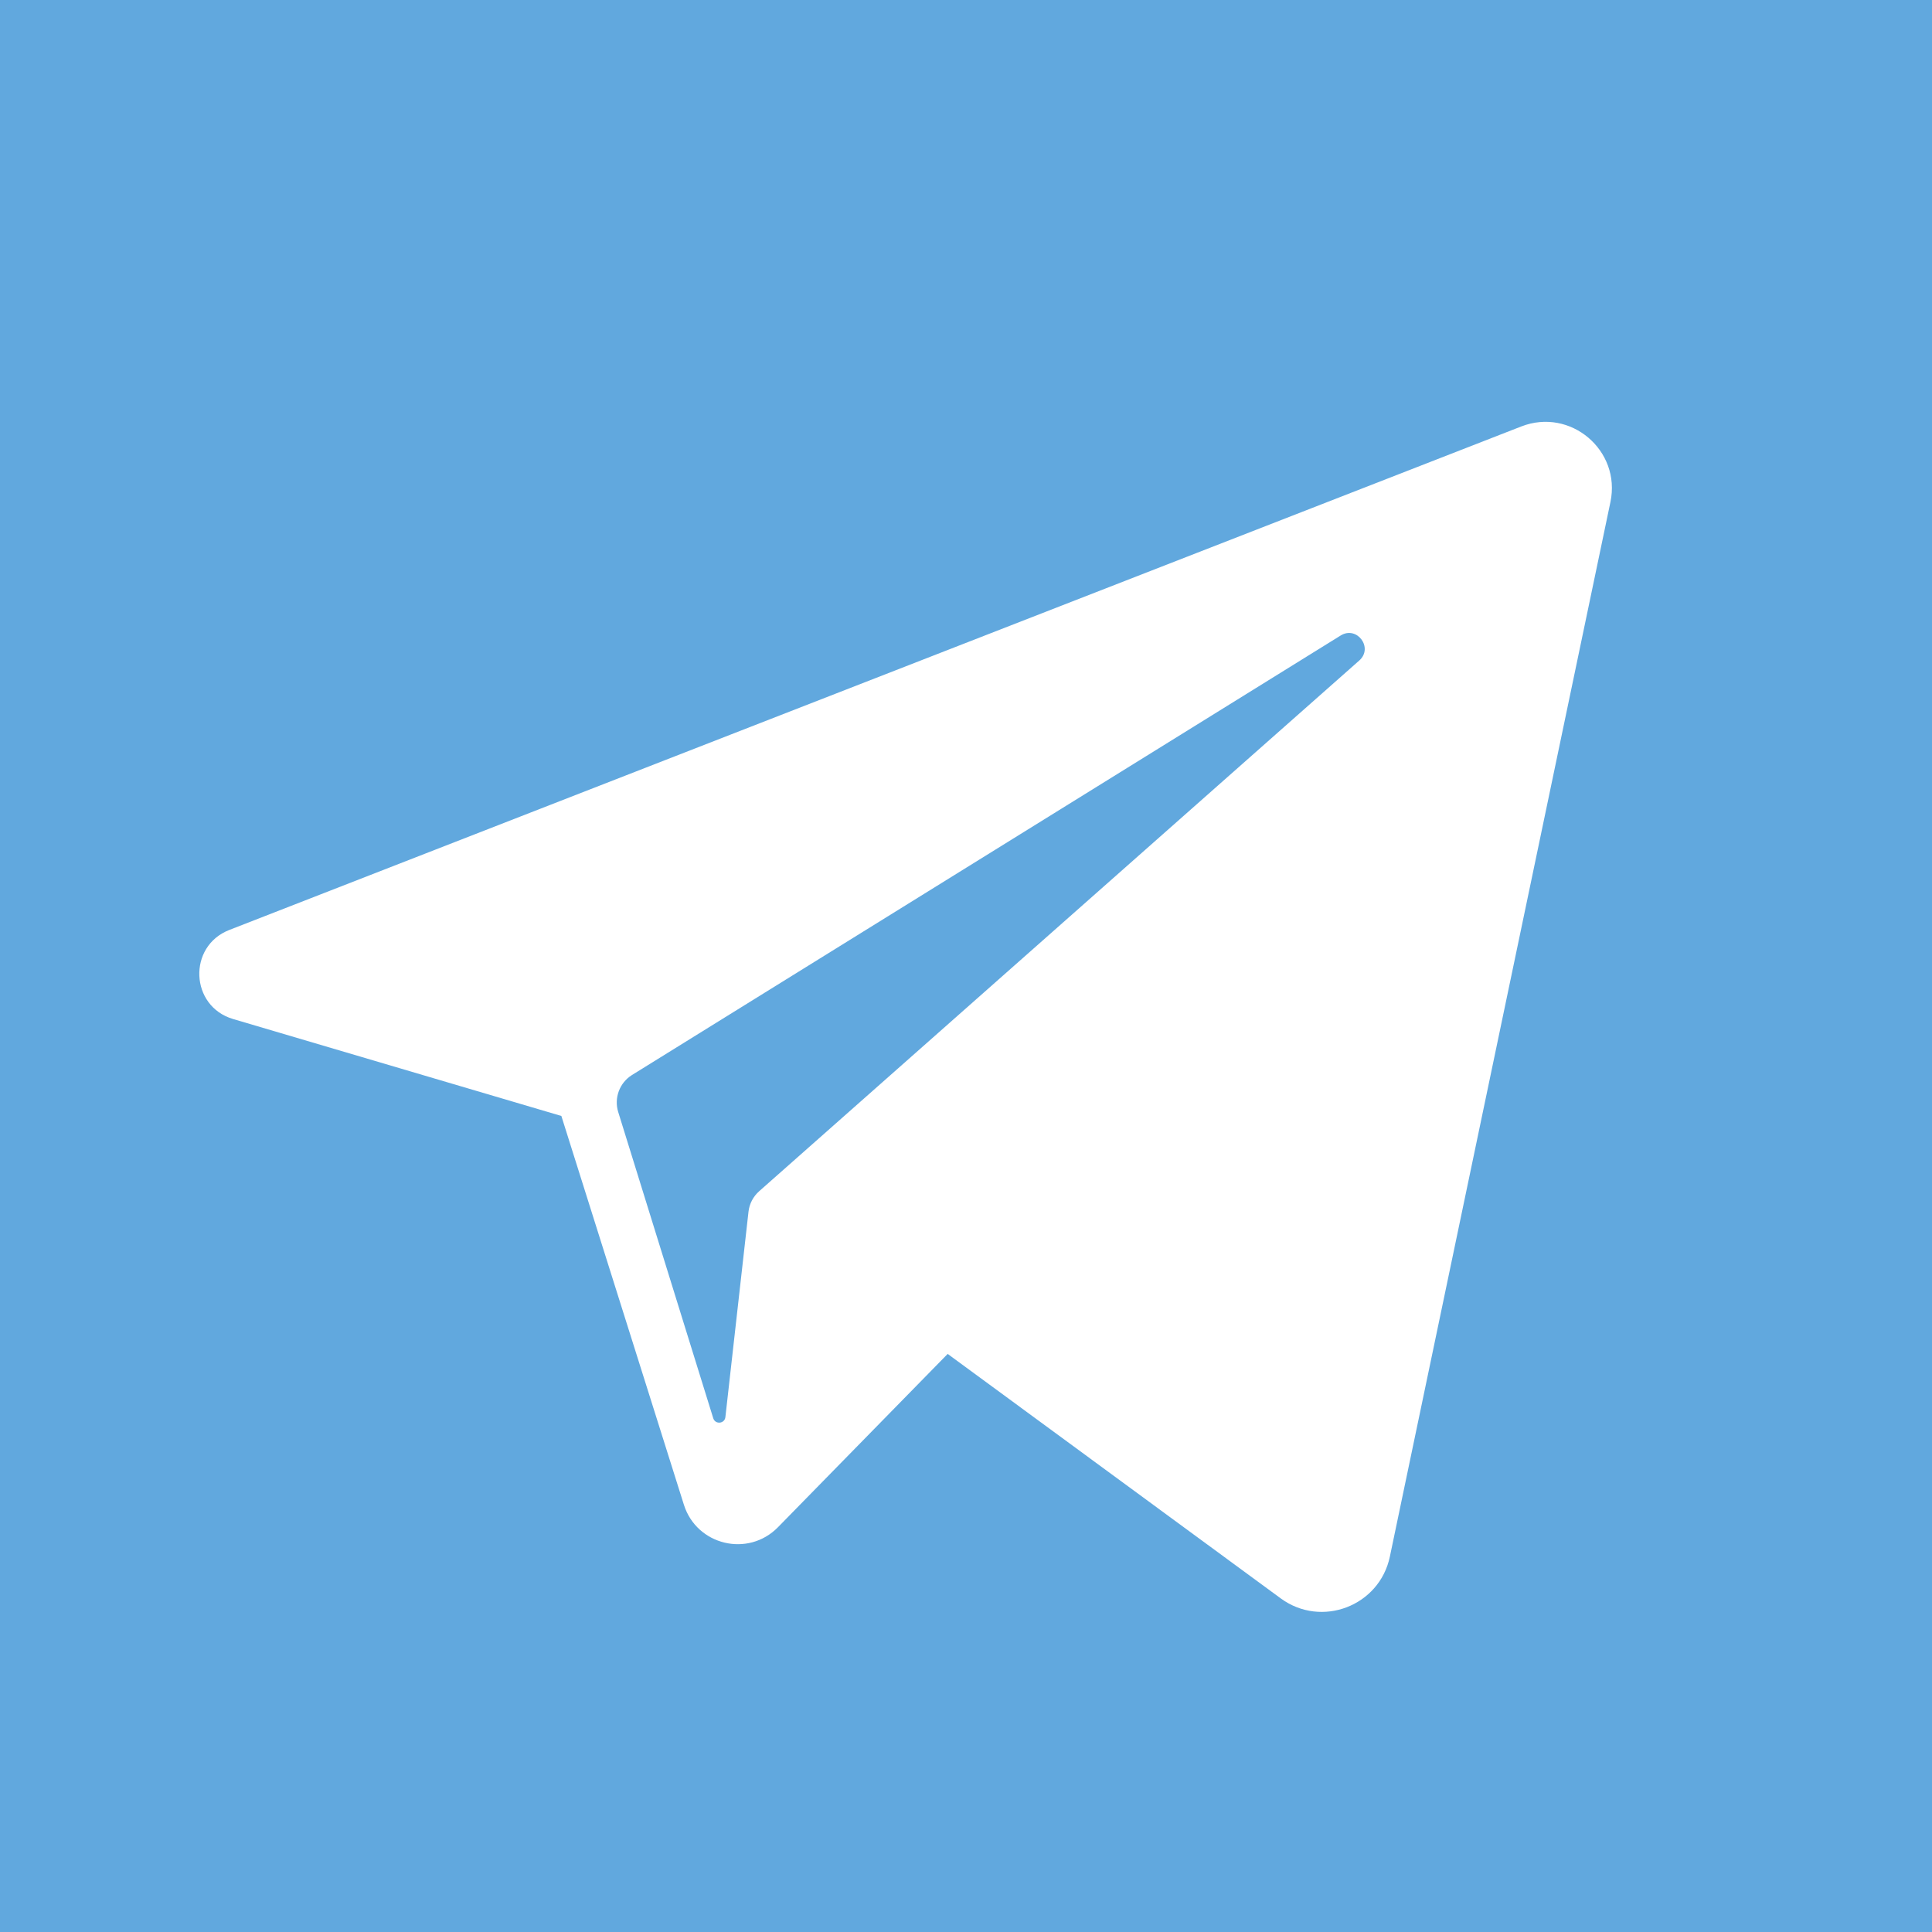
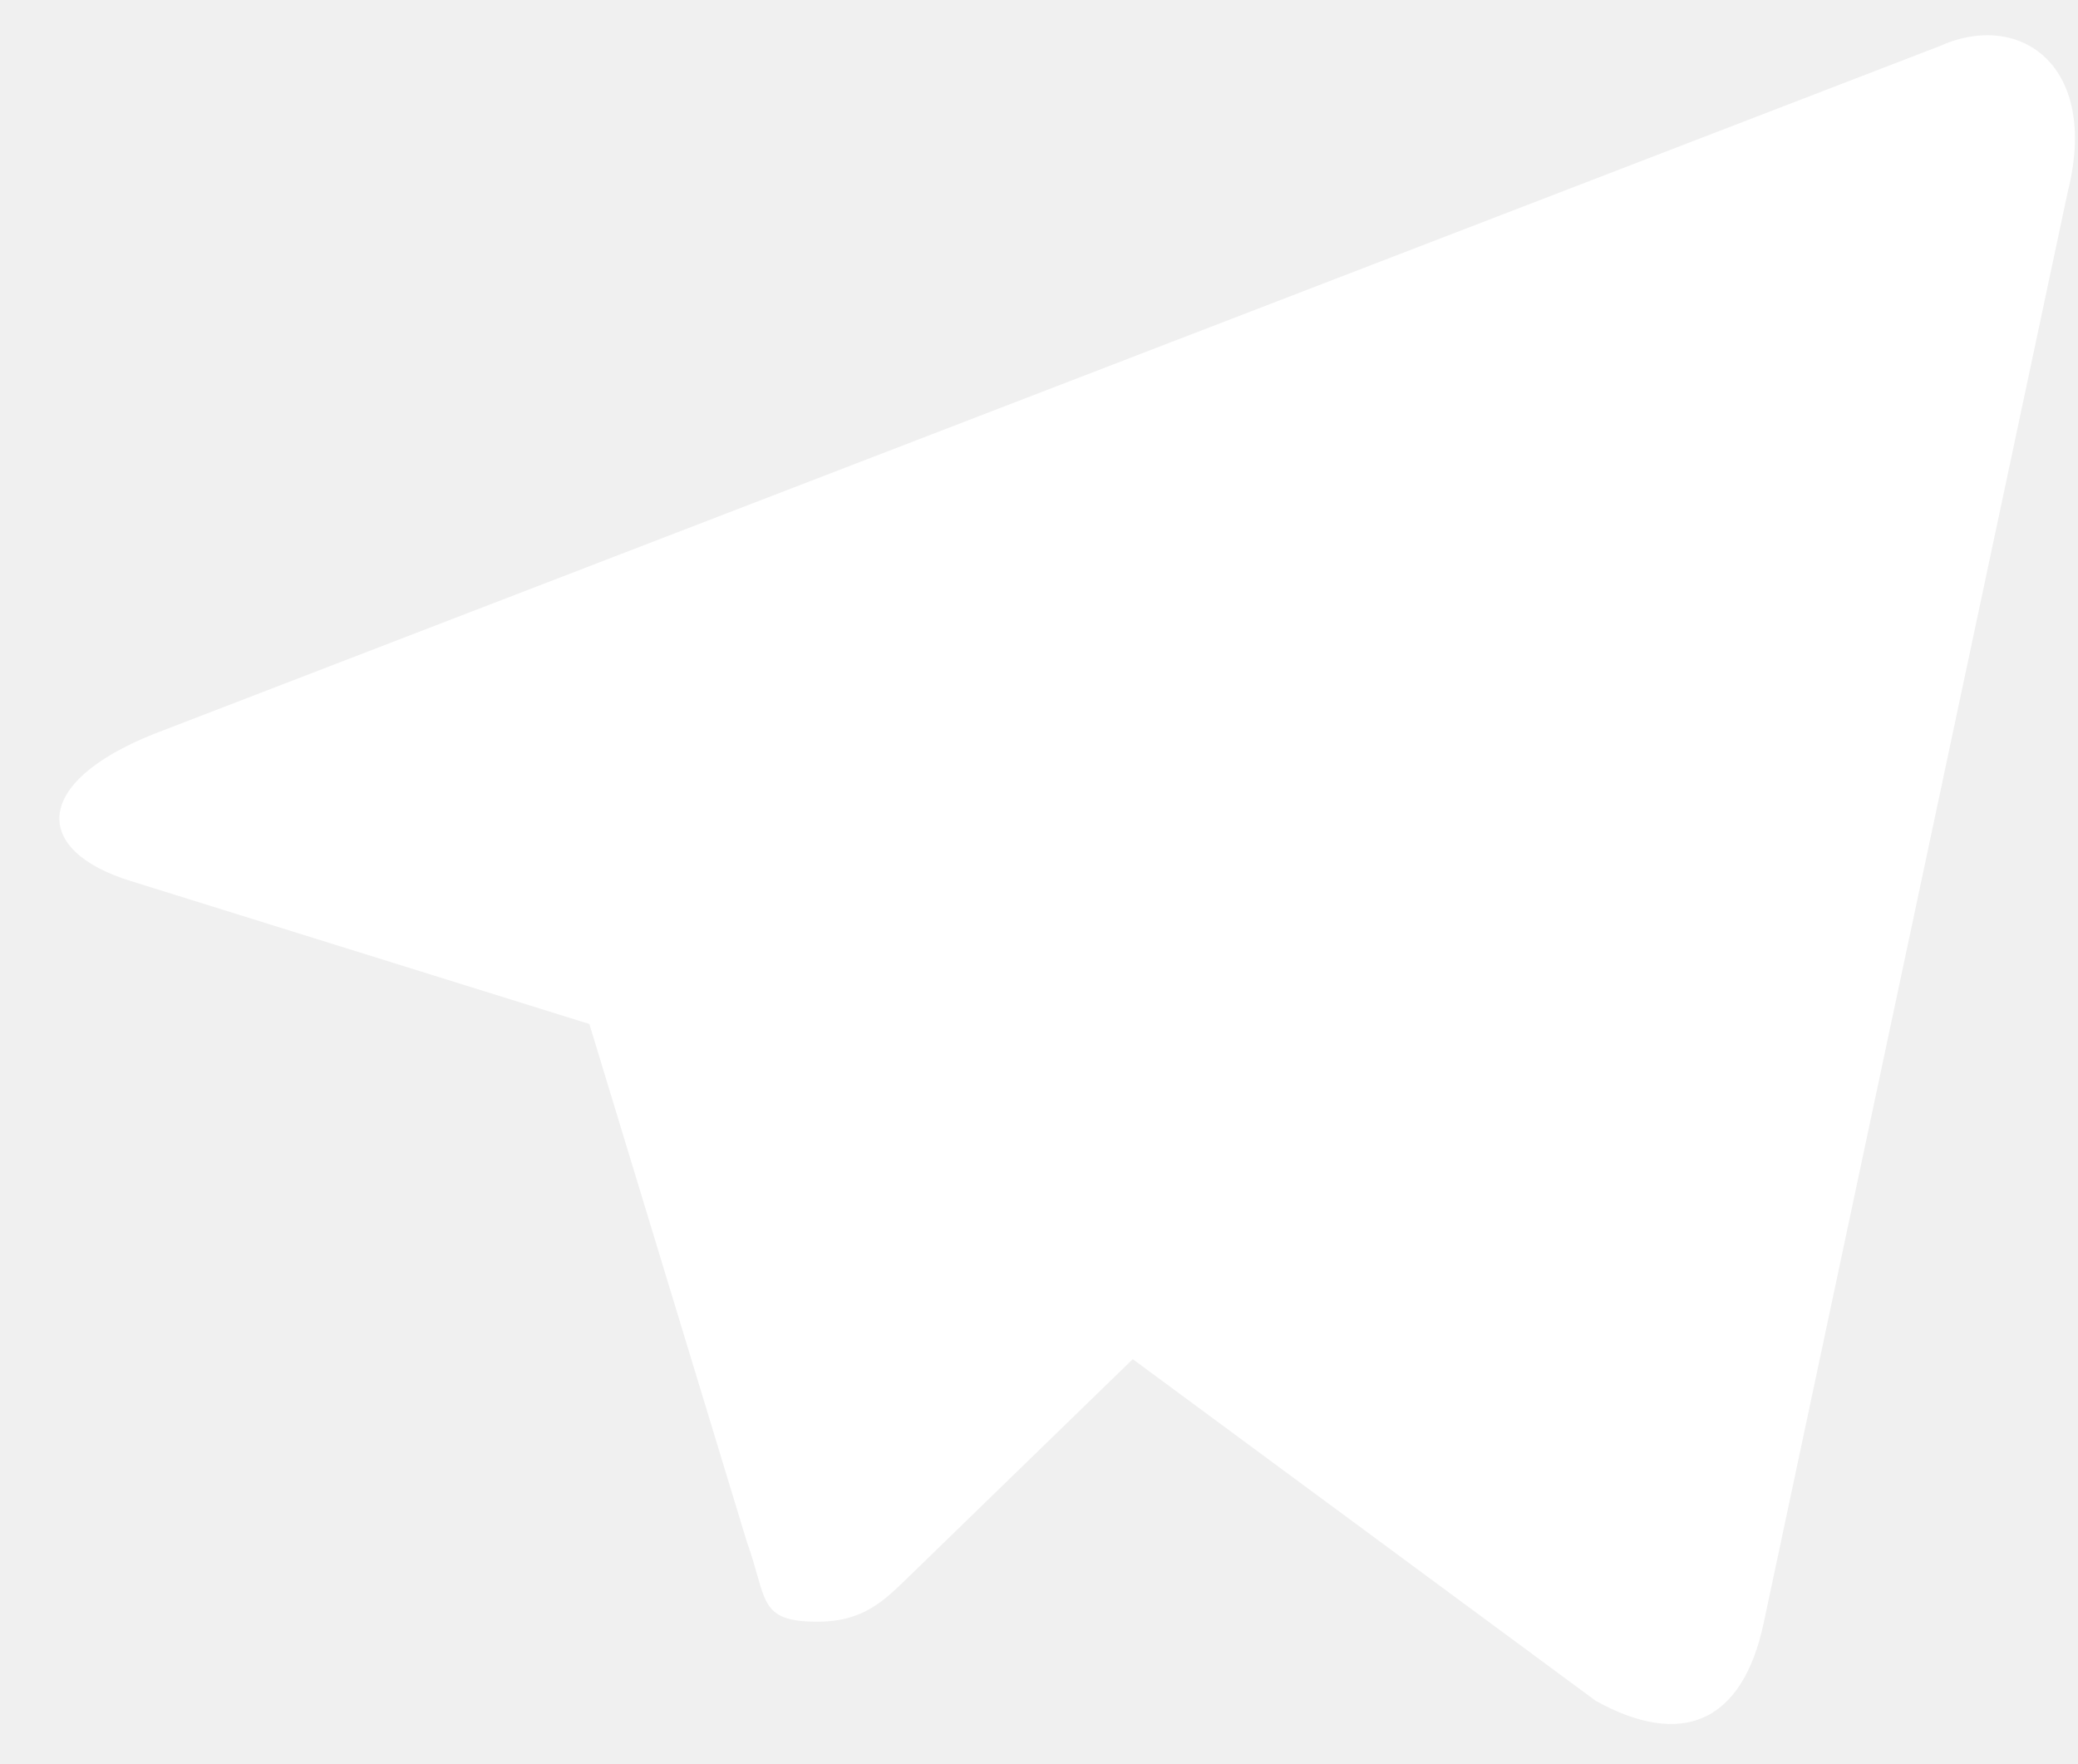
- <svg xmlns="http://www.w3.org/2000/svg" width="50" height="50" viewBox="0 0 50 50" fill="none">
-   <path d="M50 0H0V50H50V0Z" fill="#61A8DE" />
-   <path d="M34.212 0.12L0.777 13.15C-0.306 13.572 -0.241 15.126 0.874 15.455L9.37 17.964L12.541 28.025C12.872 29.076 14.204 29.395 14.975 28.608L19.368 24.122L27.987 30.449C29.042 31.223 30.544 30.648 30.812 29.367L36.52 2.075C36.8 0.738 35.485 -0.376 34.212 0.12ZM30.02 6.177L14.49 19.911C14.335 20.048 14.236 20.237 14.213 20.443L13.615 25.758C13.596 25.931 13.353 25.954 13.301 25.788L10.841 17.861C10.729 17.498 10.876 17.105 11.198 16.904L29.538 5.53C29.96 5.268 30.392 5.848 30.02 6.177Z" transform="translate(5.15796 10.917)" fill="white" />
+ <svg xmlns="http://www.w3.org/2000/svg" width="33" height="28" viewBox="0 0 33 28" fill="none">
+   <rect width="32.009" height="26.815" fill="black" fill-opacity="0" transform="translate(0.942383 0.560059)" />
+   <path d="M12.981 25.751C12.028 25.751 12.19 25.391 11.861 24.484L9.057 15.266L30.643 2.476" fill="white" />
+   <path d="M12.981 25.751C13.717 25.751 14.043 25.415 14.453 25.016L18.378 21.204L13.482 18.256" fill="white" />
+   <path d="M13.482 18.256L25.345 27.01C26.698 27.756 27.675 27.37 28.012 25.755L32.841 3.028C33.336 1.048 32.086 0.15 30.791 0.737L2.437 11.657C0.502 12.433 0.513 13.511 2.084 13.992L9.36 16.26L26.206 5.645C27.001 5.164 27.731 5.423 27.132 5.954" fill="white" />
</svg>
